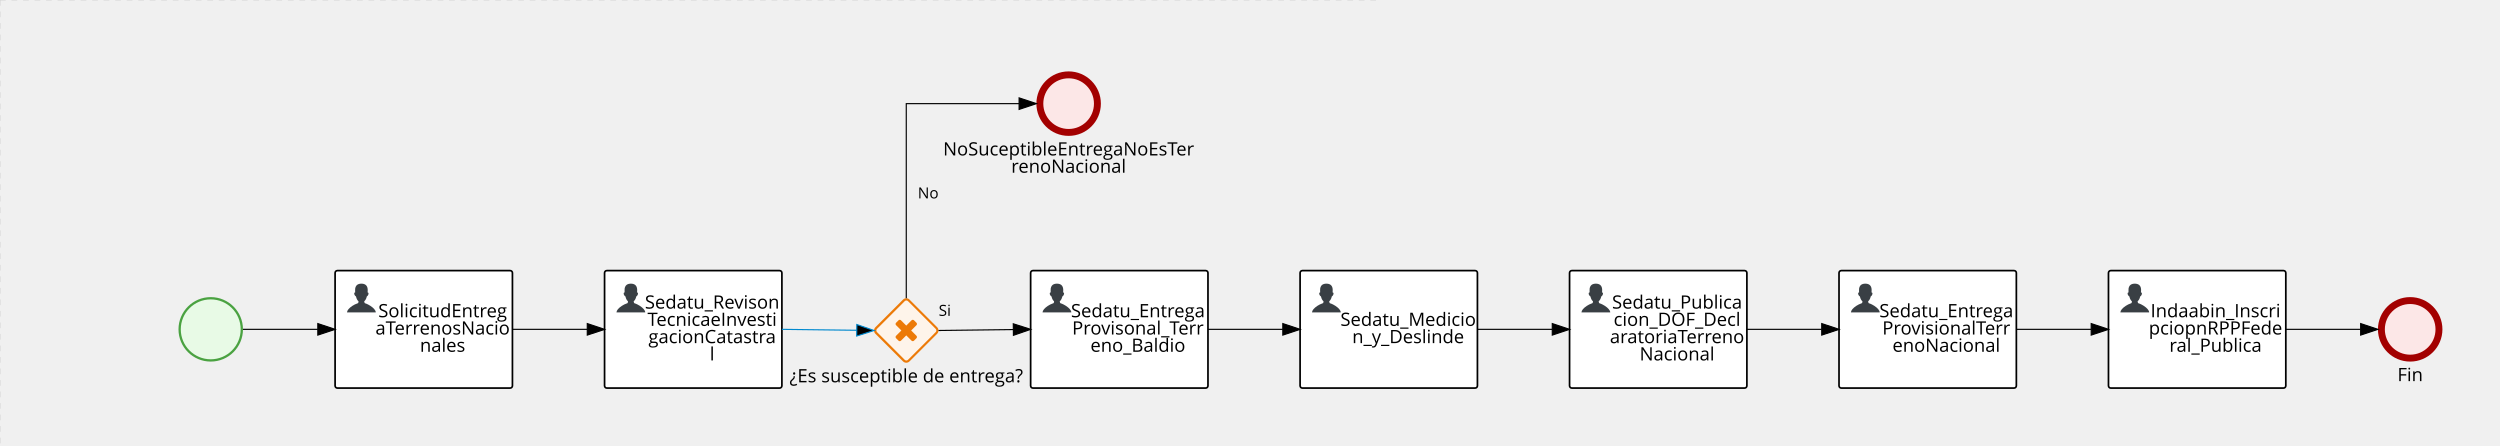
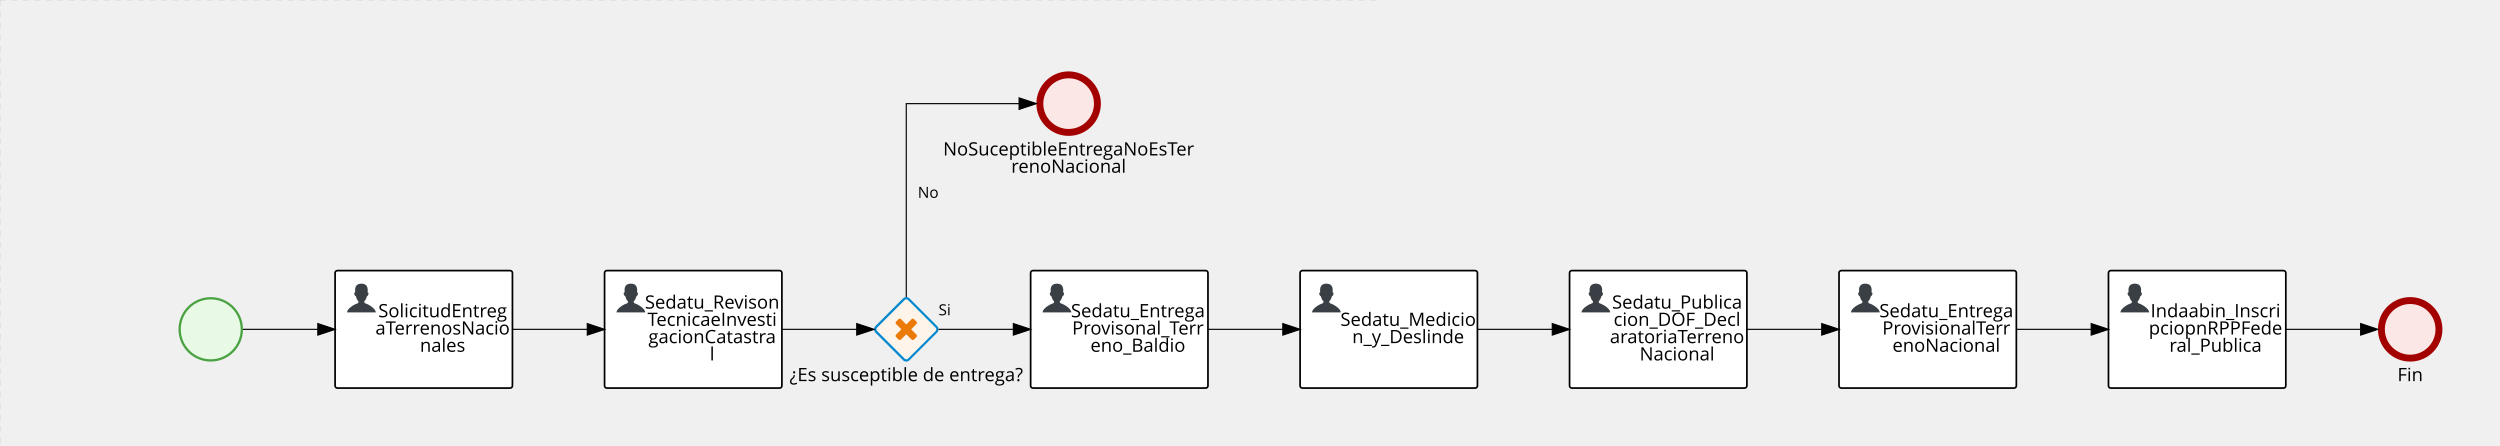
<svg xmlns="http://www.w3.org/2000/svg" version="1.1" width="2171" height="387" viewBox="0 0 2171 387">
  <defs />
  <g transform="matrix(1,0,0,1,0,0)">
    <g>
      <g>
        <g>
          <path fill="none" stroke="#d3d3d3" paint-order="fill stroke markers" d=" M 0 0 L 1200 0" stroke-miterlimit="10" stroke-opacity="0.8" stroke-dasharray="5" />
        </g>
        <g>
          <path fill="none" stroke="#d3d3d3" paint-order="fill stroke markers" d=" M 0 0 L 0 800" stroke-miterlimit="10" stroke-opacity="0.8" stroke-dasharray="5" />
        </g>
      </g>
      <g id="_8FF0A43F-6382-45C9-BA72-5A724DCAC5A2" bpmn2nodeid="_8FF0A43F-6382-45C9-BA72-5A724DCAC5A2" transform="matrix(1,0,0,1,1363,235)">
        <g>
          <path fill="none" stroke="none" />
        </g>
        <g transform="matrix(1,0,0,1,0,0)">
          <path fill="#ffffff" stroke="none" id="_8FF0A43F-6382-45C9-BA72-5A724DCAC5A2?shapeType=BACKGROUND" paint-order="stroke fill markers" d=" M 2 0 L 152 0 L 152 0 A 2 2 0 0 1 154 2 L 154 100 L 154 100 A 2 2 0 0 1 152 102 L 2 102 L 2 102 A 2 2 0 0 1 0 100 L 0 2 L 0 2 A 2 2 0 0 1 2 0 Z" />
        </g>
        <g transform="matrix(1,0,0,1,0,0)">
          <path fill="none" stroke="#000000" id="_8FF0A43F-6382-45C9-BA72-5A724DCAC5A2?shapeType=BORDER&amp;renderType=STROKE" paint-order="fill stroke markers" d=" M 2 0 L 152 0 L 152 0 A 2 2 0 0 1 154 2 L 154 100 L 154 100 A 2 2 0 0 1 152 102 L 2 102 L 2 102 A 2 2 0 0 1 0 100 L 0 2 L 0 2 A 2 2 0 0 1 2 0 Z" stroke-miterlimit="10" stroke-width="1.5" stroke-dasharray="" />
        </g>
        <g>
          <g transform="matrix(0.06,0,0,0.06,9.4,9.4)">
            <g transform="matrix(1,0,0,1,0,0)">
              <path fill="#393f44" stroke="none" id="_8FF0A43F-6382-45C9-BA72-5A724DCAC5A2_task__JrCX__gE2q" paint-order="stroke fill markers" d=" M 0 0 M 16 445.21 C 16 440.869 18.784 431.129 22.001 424.217 C 35.768 394.64 77.283 359.28 129 333.084 C 144.516 325.224 157.347 319.964 167.807 317.174 C 171.932 316.074 175.729 314.414 176.525 313.363 C 178.894 310.234 180.914 302.908 181.727 294.5 L 182.5 286.5 L 178.507 283.455 C 166.303 274.146 154.284 251.678 148.04 226.5 C 145.611 216.707 145.056 215.462 142.984 215.158 C 141.703 214.97 138.083 212.243 134.939 209.099 C 123.233 197.393 116.891 177.376 121.44 166.49 C 123.002 162.751 128.155 159.01 131.75 159.004 C 134.448 159 134.471 158.603 132.914 138.788 C 130.927 113.496 134.279 92.265 143.132 74.076 C 152.232 55.38 167.569 42.882 189.049 36.66 C 210.203 30.532 237.797 30.532 258.951 36.66 C 300.042 48.563 318.958 83.806 314.955 141 C 314.32 150.075 313.624 157.788 313.409 158.14 C 313.194 158.493 314.575 159.073 316.479 159.43 C 328.929 161.766 330.986 177.018 321.496 196.621 C 316.903 206.109 309.357 214.508 304.817 215.185 C 303.023 215.453 302.293 217.146 299.943 226.5 C 296.659 239.567 294.474 245.305 287.948 257.995 C 282.491 268.606 273.035 281.109 268.108 284.229 L 264.871 286.278 L 265.518 292.889 C 266.345 301.33 268.639 309.871 270.877 312.837 C 272.067 314.415 275.002 315.79 280.063 317.139 C 291.069 320.075 303.617 325.274 321 334.102 C 369.815 358.891 410.848 393.758 425.032 422.5 C 429.07 430.682 432 440.232 432 445.21 L 432 448 L 224 448 L 16 448 L 16 445.21 Z" />
            </g>
          </g>
        </g>
        <g transform="matrix(1,0,0,1,4.04,13.68)">
          <g transform="matrix(0.04,0,0,0.04,63.36,69.12)">
            <g transform="matrix(1,0,0,1,0,0)">
              <path fill="none" stroke="none" />
            </g>
            <g transform="matrix(1,0,0,1,0,0)">
              <path fill="none" stroke="none" />
            </g>
          </g>
        </g>
        <g transform="matrix(1,0,0,1,35,21)">
          <text fill="#000000" stroke="none" font-family="Open Sans" font-size="12pt" font-style="normal" font-weight="normal" text-decoration="normal" x="58.355" y="12" text-anchor="middle" dominant-baseline="alphabetic">Sedatu_Publica </text>
          <text fill="#000000" stroke="none" font-family="Open Sans" font-size="12pt" font-style="normal" font-weight="normal" text-decoration="normal" x="58.355" y="27" text-anchor="middle" dominant-baseline="alphabetic"> cion_DOF_Decl </text>
          <text fill="#000000" stroke="none" font-family="Open Sans" font-size="12pt" font-style="normal" font-weight="normal" text-decoration="normal" x="58.355" y="42" text-anchor="middle" dominant-baseline="alphabetic">aratoriaTerreno</text>
          <text fill="#000000" stroke="none" font-family="Open Sans" font-size="12pt" font-style="normal" font-weight="normal" text-decoration="normal" x="58.355" y="57" text-anchor="middle" dominant-baseline="alphabetic">      Nacional      </text>
        </g>
      </g>
      <g id="_F657E1F0-E25D-414C-A22B-355D2860B07C" bpmn2nodeid="_F657E1F0-E25D-414C-A22B-355D2860B07C" transform="matrix(1,0,0,1,900,62)">
        <g>
          <path fill="none" stroke="none" />
        </g>
        <g transform="matrix(0.125,0,0,0.125,0,0)">
          <g transform="matrix(1,0,0,1,0,0)">
            <path fill="#fce7e7" stroke="none" id="_F657E1F0-E25D-414C-A22B-355D2860B07C?shapeType=BACKGROUND" paint-order="stroke fill markers" d=" M 0 0 M 444 224 C 444 263.9 434.2 300.8 414.4 334.5 C 394.7 368.2 368 394.9 334.4 414.5 C 300.8 434.1 263.9 444 224 444 C 184.1 444 147.2 434.2 113.5 414.4 C 79.8 394.7 53.1 368 33.5 334.4 C 13.9 300.8 4 263.9 4 224 C 4 184.1 13.8 147.2 33.6 113.5 C 53.4 79.8 80.1 53.1 113.6 33.5 C 147.1 13.9 184.1 4 224 4 C 263.9 4 300.8 13.8 334.5 33.6 C 368.2 53.4 394.9 80.1 414.5 113.6 C 434.1 147.1 444 184.1 444 224 Z" />
          </g>
          <g>
            <g transform="matrix(1,0,0,1,0,0)">
              <g transform="matrix(1,0,0,1,0,0)">
                <path fill="#a30000" stroke="none" id="_F657E1F0-E25D-414C-A22B-355D2860B07C?shapeType=BORDER&amp;renderType=FILL" paint-order="stroke fill markers" d=" M 0 0 M 224 0 C 100.3 0 0 100.3 0 224 C 0 347.7 100.3 448 224 448 C 347.7 448 448 347.7 448 224 C 448 100.3 347.7 0 224 0 Z M 0 0 M 224 400 C 126.8 400 48 321.2 48 224 C 48 126.8 126.8 48 224 48 C 321.2 48 400 126.8 400 224 C 400 321.2 321.2 400 224 400 Z" />
              </g>
            </g>
          </g>
        </g>
        <g transform="matrix(1,0,0,1,-80.98438,61)">
          <text fill="#000000" stroke="none" font-family="Open Sans" font-size="12pt" font-style="normal" font-weight="normal" text-decoration="normal" x="108.984" y="12" text-anchor="middle" dominant-baseline="alphabetic">NoSuceptibleEntregaNoEsTer</text>
          <text fill="#000000" stroke="none" font-family="Open Sans" font-size="12pt" font-style="normal" font-weight="normal" text-decoration="normal" x="108.984" y="27" text-anchor="middle" dominant-baseline="alphabetic">              renoNacional              </text>
        </g>
      </g>
      <g id="_2652C81C-3B0A-4F57-AE74-74FB26818996" bpmn2nodeid="_2652C81C-3B0A-4F57-AE74-74FB26818996" transform="matrix(1,0,0,1,1831,235)">
        <g>
          <path fill="none" stroke="none" />
        </g>
        <g transform="matrix(1,0,0,1,0,0)">
          <path fill="#ffffff" stroke="none" id="_2652C81C-3B0A-4F57-AE74-74FB26818996?shapeType=BACKGROUND" paint-order="stroke fill markers" d=" M 2 0 L 152 0 L 152 0 A 2 2 0 0 1 154 2 L 154 100 L 154 100 A 2 2 0 0 1 152 102 L 2 102 L 2 102 A 2 2 0 0 1 0 100 L 0 2 L 0 2 A 2 2 0 0 1 2 0 Z" />
        </g>
        <g transform="matrix(1,0,0,1,0,0)">
          <path fill="none" stroke="#000000" id="_2652C81C-3B0A-4F57-AE74-74FB26818996?shapeType=BORDER&amp;renderType=STROKE" paint-order="fill stroke markers" d=" M 2 0 L 152 0 L 152 0 A 2 2 0 0 1 154 2 L 154 100 L 154 100 A 2 2 0 0 1 152 102 L 2 102 L 2 102 A 2 2 0 0 1 0 100 L 0 2 L 0 2 A 2 2 0 0 1 2 0 Z" stroke-miterlimit="10" stroke-width="1.5" stroke-dasharray="" />
        </g>
        <g>
          <g transform="matrix(0.06,0,0,0.06,9.4,9.4)">
            <g transform="matrix(1,0,0,1,0,0)">
              <path fill="#393f44" stroke="none" id="_2652C81C-3B0A-4F57-AE74-74FB26818996_task__JrCX__gE2q" paint-order="stroke fill markers" d=" M 0 0 M 16 445.21 C 16 440.869 18.784 431.129 22.001 424.217 C 35.768 394.64 77.283 359.28 129 333.084 C 144.516 325.224 157.347 319.964 167.807 317.174 C 171.932 316.074 175.729 314.414 176.525 313.363 C 178.894 310.234 180.914 302.908 181.727 294.5 L 182.5 286.5 L 178.507 283.455 C 166.303 274.146 154.284 251.678 148.04 226.5 C 145.611 216.707 145.056 215.462 142.984 215.158 C 141.703 214.97 138.083 212.243 134.939 209.099 C 123.233 197.393 116.891 177.376 121.44 166.49 C 123.002 162.751 128.155 159.01 131.75 159.004 C 134.448 159 134.471 158.603 132.914 138.788 C 130.927 113.496 134.279 92.265 143.132 74.076 C 152.232 55.38 167.569 42.882 189.049 36.66 C 210.203 30.532 237.797 30.532 258.951 36.66 C 300.042 48.563 318.958 83.806 314.955 141 C 314.32 150.075 313.624 157.788 313.409 158.14 C 313.194 158.493 314.575 159.073 316.479 159.43 C 328.929 161.766 330.986 177.018 321.496 196.621 C 316.903 206.109 309.357 214.508 304.817 215.185 C 303.023 215.453 302.293 217.146 299.943 226.5 C 296.659 239.567 294.474 245.305 287.948 257.995 C 282.491 268.606 273.035 281.109 268.108 284.229 L 264.871 286.278 L 265.518 292.889 C 266.345 301.33 268.639 309.871 270.877 312.837 C 272.067 314.415 275.002 315.79 280.063 317.139 C 291.069 320.075 303.617 325.274 321 334.102 C 369.815 358.891 410.848 393.758 425.032 422.5 C 429.07 430.682 432 440.232 432 445.21 L 432 448 L 224 448 L 16 448 L 16 445.21 Z" />
            </g>
          </g>
        </g>
        <g transform="matrix(1,0,0,1,4.04,13.68)">
          <g transform="matrix(0.04,0,0,0.04,63.36,69.12)">
            <g transform="matrix(1,0,0,1,0,0)">
              <path fill="none" stroke="none" />
            </g>
            <g transform="matrix(1,0,0,1,0,0)">
              <path fill="none" stroke="none" />
            </g>
          </g>
        </g>
        <g transform="matrix(1,0,0,1,35,28.5)">
          <text fill="#000000" stroke="none" font-family="Open Sans" font-size="12pt" font-style="normal" font-weight="normal" text-decoration="normal" x="57.965" y="12" text-anchor="middle" dominant-baseline="alphabetic">Indaabin_Inscri </text>
          <text fill="#000000" stroke="none" font-family="Open Sans" font-size="12pt" font-style="normal" font-weight="normal" text-decoration="normal" x="57.965" y="27" text-anchor="middle" dominant-baseline="alphabetic">pciopnRPPFede</text>
          <text fill="#000000" stroke="none" font-family="Open Sans" font-size="12pt" font-style="normal" font-weight="normal" text-decoration="normal" x="57.965" y="42" text-anchor="middle" dominant-baseline="alphabetic">    ral_Publica     </text>
        </g>
      </g>
      <g id="_5F080FB6-3F86-4CF3-AA23-848221DFFB02" bpmn2nodeid="_5F080FB6-3F86-4CF3-AA23-848221DFFB02" transform="matrix(1,0,0,1,2065,258)">
        <g>
          <path fill="none" stroke="none" />
        </g>
        <g transform="matrix(0.125,0,0,0.125,0,0)">
          <g transform="matrix(1,0,0,1,0,0)">
            <path fill="#fce7e7" stroke="none" id="_5F080FB6-3F86-4CF3-AA23-848221DFFB02?shapeType=BACKGROUND" paint-order="stroke fill markers" d=" M 0 0 M 444 224 C 444 263.9 434.2 300.8 414.4 334.5 C 394.7 368.2 368 394.9 334.4 414.5 C 300.8 434.1 263.9 444 224 444 C 184.1 444 147.2 434.2 113.5 414.4 C 79.8 394.7 53.1 368 33.5 334.4 C 13.9 300.8 4 263.9 4 224 C 4 184.1 13.8 147.2 33.6 113.5 C 53.4 79.8 80.1 53.1 113.6 33.5 C 147.1 13.9 184.1 4 224 4 C 263.9 4 300.8 13.8 334.5 33.6 C 368.2 53.4 394.9 80.1 414.5 113.6 C 434.1 147.1 444 184.1 444 224 Z" />
          </g>
          <g>
            <g transform="matrix(1,0,0,1,0,0)">
              <g transform="matrix(1,0,0,1,0,0)">
                <path fill="#a30000" stroke="none" id="_5F080FB6-3F86-4CF3-AA23-848221DFFB02?shapeType=BORDER&amp;renderType=FILL" paint-order="stroke fill markers" d=" M 0 0 M 224 0 C 100.3 0 0 100.3 0 224 C 0 347.7 100.3 448 224 448 C 347.7 448 448 347.7 448 224 C 448 100.3 347.7 0 224 0 Z M 0 0 M 224 400 C 126.8 400 48 321.2 48 224 C 48 126.8 126.8 48 224 48 C 321.2 48 400 126.8 400 224 C 400 321.2 321.2 400 224 400 Z" />
              </g>
            </g>
          </g>
        </g>
        <g transform="matrix(1,0,0,1,16.9375,61)">
          <text fill="#000000" stroke="none" font-family="Open Sans" font-size="12pt" font-style="normal" font-weight="normal" text-decoration="normal" x="11.062" y="12" text-anchor="middle" dominant-baseline="alphabetic">Fin</text>
        </g>
      </g>
      <g id="_A2AA6A26-D961-4B0E-9096-768F3CEE48E3" bpmn2nodeid="_A2AA6A26-D961-4B0E-9096-768F3CEE48E3" transform="matrix(1,0,0,1,525,235)">
        <g>
          <path fill="none" stroke="none" />
        </g>
        <g transform="matrix(1,0,0,1,0,0)">
          <path fill="#ffffff" stroke="none" id="_A2AA6A26-D961-4B0E-9096-768F3CEE48E3?shapeType=BACKGROUND" paint-order="stroke fill markers" d=" M 2 0 L 152 0 L 152 0 A 2 2 0 0 1 154 2 L 154 100 L 154 100 A 2 2 0 0 1 152 102 L 2 102 L 2 102 A 2 2 0 0 1 0 100 L 0 2 L 0 2 A 2 2 0 0 1 2 0 Z" />
        </g>
        <g transform="matrix(1,0,0,1,0,0)">
          <path fill="none" stroke="rgb(0,0,0)" id="_A2AA6A26-D961-4B0E-9096-768F3CEE48E3?shapeType=BORDER&amp;renderType=STROKE" paint-order="fill stroke markers" d=" M 2 0 L 152 0 L 152 0 A 2 2 0 0 1 154 2 L 154 100 L 154 100 A 2 2 0 0 1 152 102 L 2 102 L 2 102 A 2 2 0 0 1 0 100 L 0 2 L 0 2 A 2 2 0 0 1 2 0 Z" stroke-miterlimit="10" stroke-width="1.5" stroke-dasharray="" />
        </g>
        <g>
          <g transform="matrix(0.06,0,0,0.06,9.4,9.4)">
            <g transform="matrix(1,0,0,1,0,0)">
              <path fill="#393f44" stroke="none" id="_A2AA6A26-D961-4B0E-9096-768F3CEE48E3_task__JrCX__gE2q" paint-order="stroke fill markers" d=" M 0 0 M 16 445.21 C 16 440.869 18.784 431.129 22.001 424.217 C 35.768 394.64 77.283 359.28 129 333.084 C 144.516 325.224 157.347 319.964 167.807 317.174 C 171.932 316.074 175.729 314.414 176.525 313.363 C 178.894 310.234 180.914 302.908 181.727 294.5 L 182.5 286.5 L 178.507 283.455 C 166.303 274.146 154.284 251.678 148.04 226.5 C 145.611 216.707 145.056 215.462 142.984 215.158 C 141.703 214.97 138.083 212.243 134.939 209.099 C 123.233 197.393 116.891 177.376 121.44 166.49 C 123.002 162.751 128.155 159.01 131.75 159.004 C 134.448 159 134.471 158.603 132.914 138.788 C 130.927 113.496 134.279 92.265 143.132 74.076 C 152.232 55.38 167.569 42.882 189.049 36.66 C 210.203 30.532 237.797 30.532 258.951 36.66 C 300.042 48.563 318.958 83.806 314.955 141 C 314.32 150.075 313.624 157.788 313.409 158.14 C 313.194 158.493 314.575 159.073 316.479 159.43 C 328.929 161.766 330.986 177.018 321.496 196.621 C 316.903 206.109 309.357 214.508 304.817 215.185 C 303.023 215.453 302.293 217.146 299.943 226.5 C 296.659 239.567 294.474 245.305 287.948 257.995 C 282.491 268.606 273.035 281.109 268.108 284.229 L 264.871 286.278 L 265.518 292.889 C 266.345 301.33 268.639 309.871 270.877 312.837 C 272.067 314.415 275.002 315.79 280.063 317.139 C 291.069 320.075 303.617 325.274 321 334.102 C 369.815 358.891 410.848 393.758 425.032 422.5 C 429.07 430.682 432 440.232 432 445.21 L 432 448 L 224 448 L 16 448 L 16 445.21 Z" />
            </g>
          </g>
        </g>
        <g transform="matrix(1,0,0,1,4.04,13.68)">
          <g transform="matrix(0.04,0,0,0.04,63.36,69.12)">
            <g transform="matrix(1,0,0,1,0,0)">
              <path fill="none" stroke="none" />
            </g>
            <g transform="matrix(1,0,0,1,0,0)">
              <path fill="none" stroke="none" />
            </g>
          </g>
        </g>
        <g transform="matrix(1,0,0,1,35,21)">
          <text fill="#000000" stroke="none" font-family="Open Sans" font-size="12pt" font-style="normal" font-weight="normal" text-decoration="normal" x="58.414" y="12" text-anchor="middle" dominant-baseline="alphabetic">Sedatu_Revison</text>
          <text fill="#000000" stroke="none" font-family="Open Sans" font-size="12pt" font-style="normal" font-weight="normal" text-decoration="normal" x="58.414" y="27" text-anchor="middle" dominant-baseline="alphabetic">TecnicaeInvesti </text>
          <text fill="#000000" stroke="none" font-family="Open Sans" font-size="12pt" font-style="normal" font-weight="normal" text-decoration="normal" x="58.414" y="42" text-anchor="middle" dominant-baseline="alphabetic">gacionCatastra </text>
          <text fill="#000000" stroke="none" font-family="Open Sans" font-size="12pt" font-style="normal" font-weight="normal" text-decoration="normal" x="58.414" y="57" text-anchor="middle" dominant-baseline="alphabetic">             l              </text>
        </g>
      </g>
      <g id="_B5F4F070-4E8F-462E-9679-84021734B52C" bpmn2nodeid="_B5F4F070-4E8F-462E-9679-84021734B52C" transform="matrix(1,0,0,1,895,235)">
        <g>
          <path fill="none" stroke="none" />
        </g>
        <g transform="matrix(1,0,0,1,0,0)">
          <path fill="#ffffff" stroke="none" id="_B5F4F070-4E8F-462E-9679-84021734B52C?shapeType=BACKGROUND" paint-order="stroke fill markers" d=" M 2 0 L 152 0 L 152 0 A 2 2 0 0 1 154 2 L 154 100 L 154 100 A 2 2 0 0 1 152 102 L 2 102 L 2 102 A 2 2 0 0 1 0 100 L 0 2 L 0 2 A 2 2 0 0 1 2 0 Z" />
        </g>
        <g transform="matrix(1,0,0,1,0,0)">
          <path fill="none" stroke="#000000" id="_B5F4F070-4E8F-462E-9679-84021734B52C?shapeType=BORDER&amp;renderType=STROKE" paint-order="fill stroke markers" d=" M 2 0 L 152 0 L 152 0 A 2 2 0 0 1 154 2 L 154 100 L 154 100 A 2 2 0 0 1 152 102 L 2 102 L 2 102 A 2 2 0 0 1 0 100 L 0 2 L 0 2 A 2 2 0 0 1 2 0 Z" stroke-miterlimit="10" stroke-width="1.5" stroke-dasharray="" />
        </g>
        <g>
          <g transform="matrix(0.06,0,0,0.06,9.4,9.4)">
            <g transform="matrix(1,0,0,1,0,0)">
              <path fill="#393f44" stroke="none" id="_B5F4F070-4E8F-462E-9679-84021734B52C_task__JrCX__gE2q" paint-order="stroke fill markers" d=" M 0 0 M 16 445.21 C 16 440.869 18.784 431.129 22.001 424.217 C 35.768 394.64 77.283 359.28 129 333.084 C 144.516 325.224 157.347 319.964 167.807 317.174 C 171.932 316.074 175.729 314.414 176.525 313.363 C 178.894 310.234 180.914 302.908 181.727 294.5 L 182.5 286.5 L 178.507 283.455 C 166.303 274.146 154.284 251.678 148.04 226.5 C 145.611 216.707 145.056 215.462 142.984 215.158 C 141.703 214.97 138.083 212.243 134.939 209.099 C 123.233 197.393 116.891 177.376 121.44 166.49 C 123.002 162.751 128.155 159.01 131.75 159.004 C 134.448 159 134.471 158.603 132.914 138.788 C 130.927 113.496 134.279 92.265 143.132 74.076 C 152.232 55.38 167.569 42.882 189.049 36.66 C 210.203 30.532 237.797 30.532 258.951 36.66 C 300.042 48.563 318.958 83.806 314.955 141 C 314.32 150.075 313.624 157.788 313.409 158.14 C 313.194 158.493 314.575 159.073 316.479 159.43 C 328.929 161.766 330.986 177.018 321.496 196.621 C 316.903 206.109 309.357 214.508 304.817 215.185 C 303.023 215.453 302.293 217.146 299.943 226.5 C 296.659 239.567 294.474 245.305 287.948 257.995 C 282.491 268.606 273.035 281.109 268.108 284.229 L 264.871 286.278 L 265.518 292.889 C 266.345 301.33 268.639 309.871 270.877 312.837 C 272.067 314.415 275.002 315.79 280.063 317.139 C 291.069 320.075 303.617 325.274 321 334.102 C 369.815 358.891 410.848 393.758 425.032 422.5 C 429.07 430.682 432 440.232 432 445.21 L 432 448 L 224 448 L 16 448 L 16 445.21 Z" />
            </g>
          </g>
        </g>
        <g transform="matrix(1,0,0,1,4.04,13.68)">
          <g transform="matrix(0.04,0,0,0.04,63.36,69.12)">
            <g transform="matrix(1,0,0,1,0,0)">
              <path fill="none" stroke="none" />
            </g>
            <g transform="matrix(1,0,0,1,0,0)">
              <path fill="none" stroke="none" />
            </g>
          </g>
        </g>
        <g transform="matrix(1,0,0,1,35,28.5)">
          <text fill="#000000" stroke="none" font-family="Open Sans" font-size="12pt" font-style="normal" font-weight="normal" text-decoration="normal" x="58.16" y="12" text-anchor="middle" dominant-baseline="alphabetic">Sedatu_Entrega</text>
          <text fill="#000000" stroke="none" font-family="Open Sans" font-size="12pt" font-style="normal" font-weight="normal" text-decoration="normal" x="58.16" y="27" text-anchor="middle" dominant-baseline="alphabetic">Provisonal_Terr</text>
          <text fill="#000000" stroke="none" font-family="Open Sans" font-size="12pt" font-style="normal" font-weight="normal" text-decoration="normal" x="58.16" y="42" text-anchor="middle" dominant-baseline="alphabetic">    eno_Baldio    </text>
        </g>
      </g>
      <g id="_BD1D2AF8-A295-4450-887F-DDDDDC207F2A" bpmn2nodeid="_BD1D2AF8-A295-4450-887F-DDDDDC207F2A" transform="matrix(1,0,0,1,155,258)">
        <g>
          <path fill="none" stroke="none" />
        </g>
        <g transform="matrix(0.125,0,0,0.125,0,0)">
          <g transform="matrix(1,0,0,1,0,0)">
            <path fill="#e8fae6" stroke="none" id="_BD1D2AF8-A295-4450-887F-DDDDDC207F2A?shapeType=BACKGROUND" paint-order="stroke fill markers" d=" M 0 0 M 444 224 C 444 263.9 434.2 300.8 414.4 334.5 C 394.7 368.2 368 394.9 334.4 414.5 C 300.8 434.1 263.9 444 224 444 C 184.1 444 147.2 434.2 113.5 414.4 C 79.8 394.7 53.1 368 33.5 334.4 C 13.9 300.8 4 263.9 4 224 C 4 184.1 13.8 147.2 33.6 113.5 C 53.4 79.8 80.1 53.1 113.6 33.5 C 147.1 13.9 184.1 4 224 4 C 263.9 4 300.8 13.8 334.5 33.6 C 368.2 53.4 394.9 80.1 414.5 113.6 C 434.1 147.1 444 184.1 444 224 Z" />
          </g>
          <g>
            <g transform="matrix(1,0,0,1,0,0)">
              <g transform="matrix(1,0,0,1,0,0)">
                <path fill="#4aa241" stroke="none" id="_BD1D2AF8-A295-4450-887F-DDDDDC207F2A?shapeType=BORDER&amp;renderType=FILL" paint-order="stroke fill markers" d=" M 0 0 M 224 0 C 100.3 0 0 100.3 0 224 C 0 347.7 100.3 448 224 448 C 347.7 448 448 347.7 448 224 C 448 100.3 347.7 0 224 0 Z M 0 0 M 224 432 C 109.1 432 16 338.9 16 224 C 16 109.1 109.1 16 224 16 C 338.9 16 432 109.1 432 224 C 432 338.9 338.9 432 224 432 Z" />
              </g>
            </g>
          </g>
        </g>
        <g transform="matrix(1,0,0,1,28,61)" />
      </g>
      <g id="_E7CACB29-BD10-435C-A16A-18ADB375356E" bpmn2nodeid="_E7CACB29-BD10-435C-A16A-18ADB375356E" transform="matrix(1,0,0,1,1129,235)">
        <g>
          <path fill="none" stroke="none" />
        </g>
        <g transform="matrix(1,0,0,1,0,0)">
          <path fill="#ffffff" stroke="none" id="_E7CACB29-BD10-435C-A16A-18ADB375356E?shapeType=BACKGROUND" paint-order="stroke fill markers" d=" M 2 0 L 152 0 L 152 0 A 2 2 0 0 1 154 2 L 154 100 L 154 100 A 2 2 0 0 1 152 102 L 2 102 L 2 102 A 2 2 0 0 1 0 100 L 0 2 L 0 2 A 2 2 0 0 1 2 0 Z" />
        </g>
        <g transform="matrix(1,0,0,1,0,0)">
          <path fill="none" stroke="#000000" id="_E7CACB29-BD10-435C-A16A-18ADB375356E?shapeType=BORDER&amp;renderType=STROKE" paint-order="fill stroke markers" d=" M 2 0 L 152 0 L 152 0 A 2 2 0 0 1 154 2 L 154 100 L 154 100 A 2 2 0 0 1 152 102 L 2 102 L 2 102 A 2 2 0 0 1 0 100 L 0 2 L 0 2 A 2 2 0 0 1 2 0 Z" stroke-miterlimit="10" stroke-width="1.5" stroke-dasharray="" />
        </g>
        <g>
          <g transform="matrix(0.06,0,0,0.06,9.4,9.4)">
            <g transform="matrix(1,0,0,1,0,0)">
              <path fill="#393f44" stroke="none" id="_E7CACB29-BD10-435C-A16A-18ADB375356E_task__JrCX__gE2q" paint-order="stroke fill markers" d=" M 0 0 M 16 445.21 C 16 440.869 18.784 431.129 22.001 424.217 C 35.768 394.64 77.283 359.28 129 333.084 C 144.516 325.224 157.347 319.964 167.807 317.174 C 171.932 316.074 175.729 314.414 176.525 313.363 C 178.894 310.234 180.914 302.908 181.727 294.5 L 182.5 286.5 L 178.507 283.455 C 166.303 274.146 154.284 251.678 148.04 226.5 C 145.611 216.707 145.056 215.462 142.984 215.158 C 141.703 214.97 138.083 212.243 134.939 209.099 C 123.233 197.393 116.891 177.376 121.44 166.49 C 123.002 162.751 128.155 159.01 131.75 159.004 C 134.448 159 134.471 158.603 132.914 138.788 C 130.927 113.496 134.279 92.265 143.132 74.076 C 152.232 55.38 167.569 42.882 189.049 36.66 C 210.203 30.532 237.797 30.532 258.951 36.66 C 300.042 48.563 318.958 83.806 314.955 141 C 314.32 150.075 313.624 157.788 313.409 158.14 C 313.194 158.493 314.575 159.073 316.479 159.43 C 328.929 161.766 330.986 177.018 321.496 196.621 C 316.903 206.109 309.357 214.508 304.817 215.185 C 303.023 215.453 302.293 217.146 299.943 226.5 C 296.659 239.567 294.474 245.305 287.948 257.995 C 282.491 268.606 273.035 281.109 268.108 284.229 L 264.871 286.278 L 265.518 292.889 C 266.345 301.33 268.639 309.871 270.877 312.837 C 272.067 314.415 275.002 315.79 280.063 317.139 C 291.069 320.075 303.617 325.274 321 334.102 C 369.815 358.891 410.848 393.758 425.032 422.5 C 429.07 430.682 432 440.232 432 445.21 L 432 448 L 224 448 L 16 448 L 16 445.21 Z" />
            </g>
          </g>
        </g>
        <g transform="matrix(1,0,0,1,4.04,13.68)">
          <g transform="matrix(0.04,0,0,0.04,63.36,69.12)">
            <g transform="matrix(1,0,0,1,0,0)">
              <path fill="none" stroke="none" />
            </g>
            <g transform="matrix(1,0,0,1,0,0)">
              <path fill="none" stroke="none" />
            </g>
          </g>
        </g>
        <g transform="matrix(1,0,0,1,35,36)">
          <text fill="#000000" stroke="none" font-family="Open Sans" font-size="12pt" font-style="normal" font-weight="normal" text-decoration="normal" x="58.852" y="12" text-anchor="middle" dominant-baseline="alphabetic">Sedatu_Medicio</text>
          <text fill="#000000" stroke="none" font-family="Open Sans" font-size="12pt" font-style="normal" font-weight="normal" text-decoration="normal" x="58.852" y="27" text-anchor="middle" dominant-baseline="alphabetic">  n_y_Deslinde   </text>
        </g>
      </g>
      <g id="_46555990-BA23-4DF4-93FD-519519213578" bpmn2nodeid="_46555990-BA23-4DF4-93FD-519519213578" transform="matrix(1,0,0,1,1597,235)">
        <g>
          <path fill="none" stroke="none" />
        </g>
        <g transform="matrix(1,0,0,1,0,0)">
          <path fill="#ffffff" stroke="none" id="_46555990-BA23-4DF4-93FD-519519213578?shapeType=BACKGROUND" paint-order="stroke fill markers" d=" M 2 0 L 152 0 L 152 0 A 2 2 0 0 1 154 2 L 154 100 L 154 100 A 2 2 0 0 1 152 102 L 2 102 L 2 102 A 2 2 0 0 1 0 100 L 0 2 L 0 2 A 2 2 0 0 1 2 0 Z" />
        </g>
        <g transform="matrix(1,0,0,1,0,0)">
          <path fill="none" stroke="#000000" id="_46555990-BA23-4DF4-93FD-519519213578?shapeType=BORDER&amp;renderType=STROKE" paint-order="fill stroke markers" d=" M 2 0 L 152 0 L 152 0 A 2 2 0 0 1 154 2 L 154 100 L 154 100 A 2 2 0 0 1 152 102 L 2 102 L 2 102 A 2 2 0 0 1 0 100 L 0 2 L 0 2 A 2 2 0 0 1 2 0 Z" stroke-miterlimit="10" stroke-width="1.5" stroke-dasharray="" />
        </g>
        <g>
          <g transform="matrix(0.06,0,0,0.06,9.4,9.4)">
            <g transform="matrix(1,0,0,1,0,0)">
              <path fill="#393f44" stroke="none" id="_46555990-BA23-4DF4-93FD-519519213578_task__JrCX__gE2q" paint-order="stroke fill markers" d=" M 0 0 M 16 445.21 C 16 440.869 18.784 431.129 22.001 424.217 C 35.768 394.64 77.283 359.28 129 333.084 C 144.516 325.224 157.347 319.964 167.807 317.174 C 171.932 316.074 175.729 314.414 176.525 313.363 C 178.894 310.234 180.914 302.908 181.727 294.5 L 182.5 286.5 L 178.507 283.455 C 166.303 274.146 154.284 251.678 148.04 226.5 C 145.611 216.707 145.056 215.462 142.984 215.158 C 141.703 214.97 138.083 212.243 134.939 209.099 C 123.233 197.393 116.891 177.376 121.44 166.49 C 123.002 162.751 128.155 159.01 131.75 159.004 C 134.448 159 134.471 158.603 132.914 138.788 C 130.927 113.496 134.279 92.265 143.132 74.076 C 152.232 55.38 167.569 42.882 189.049 36.66 C 210.203 30.532 237.797 30.532 258.951 36.66 C 300.042 48.563 318.958 83.806 314.955 141 C 314.32 150.075 313.624 157.788 313.409 158.14 C 313.194 158.493 314.575 159.073 316.479 159.43 C 328.929 161.766 330.986 177.018 321.496 196.621 C 316.903 206.109 309.357 214.508 304.817 215.185 C 303.023 215.453 302.293 217.146 299.943 226.5 C 296.659 239.567 294.474 245.305 287.948 257.995 C 282.491 268.606 273.035 281.109 268.108 284.229 L 264.871 286.278 L 265.518 292.889 C 266.345 301.33 268.639 309.871 270.877 312.837 C 272.067 314.415 275.002 315.79 280.063 317.139 C 291.069 320.075 303.617 325.274 321 334.102 C 369.815 358.891 410.848 393.758 425.032 422.5 C 429.07 430.682 432 440.232 432 445.21 L 432 448 L 224 448 L 16 448 L 16 445.21 Z" />
            </g>
          </g>
        </g>
        <g transform="matrix(1,0,0,1,4.04,13.68)">
          <g transform="matrix(0.04,0,0,0.04,63.36,69.12)">
            <g transform="matrix(1,0,0,1,0,0)">
              <path fill="none" stroke="none" />
            </g>
            <g transform="matrix(1,0,0,1,0,0)">
              <path fill="none" stroke="none" />
            </g>
          </g>
        </g>
        <g transform="matrix(1,0,0,1,35,28.5)">
          <text fill="#000000" stroke="none" font-family="Open Sans" font-size="12pt" font-style="normal" font-weight="normal" text-decoration="normal" x="58.16" y="12" text-anchor="middle" dominant-baseline="alphabetic">Sedatu_Entrega</text>
          <text fill="#000000" stroke="none" font-family="Open Sans" font-size="12pt" font-style="normal" font-weight="normal" text-decoration="normal" x="58.16" y="27" text-anchor="middle" dominant-baseline="alphabetic">ProvisionalTerr </text>
          <text fill="#000000" stroke="none" font-family="Open Sans" font-size="12pt" font-style="normal" font-weight="normal" text-decoration="normal" x="58.16" y="42" text-anchor="middle" dominant-baseline="alphabetic">  enoNacional   </text>
        </g>
      </g>
      <g id="_C1A7E222-AB9D-4696-9E21-A1FD12459640" bpmn2nodeid="_C1A7E222-AB9D-4696-9E21-A1FD12459640" transform="matrix(1,0,0,1,291,235)">
        <g>
          <path fill="none" stroke="none" />
        </g>
        <g transform="matrix(1,0,0,1,0,0)">
          <path fill="#ffffff" stroke="none" id="_C1A7E222-AB9D-4696-9E21-A1FD12459640?shapeType=BACKGROUND" paint-order="stroke fill markers" d=" M 2 0 L 152 0 L 152 0 A 2 2 0 0 1 154 2 L 154 100 L 154 100 A 2 2 0 0 1 152 102 L 2 102 L 2 102 A 2 2 0 0 1 0 100 L 0 2 L 0 2 A 2 2 0 0 1 2 0 Z" />
        </g>
        <g transform="matrix(1,0,0,1,0,0)">
          <path fill="none" stroke="#000000" id="_C1A7E222-AB9D-4696-9E21-A1FD12459640?shapeType=BORDER&amp;renderType=STROKE" paint-order="fill stroke markers" d=" M 2 0 L 152 0 L 152 0 A 2 2 0 0 1 154 2 L 154 100 L 154 100 A 2 2 0 0 1 152 102 L 2 102 L 2 102 A 2 2 0 0 1 0 100 L 0 2 L 0 2 A 2 2 0 0 1 2 0 Z" stroke-miterlimit="10" stroke-width="1.5" stroke-dasharray="" />
        </g>
        <g>
          <g transform="matrix(0.06,0,0,0.06,9.4,9.4)">
            <g transform="matrix(1,0,0,1,0,0)">
              <path fill="#393f44" stroke="none" id="_C1A7E222-AB9D-4696-9E21-A1FD12459640_task__JrCX__gE2q" paint-order="stroke fill markers" d=" M 0 0 M 16 445.21 C 16 440.869 18.784 431.129 22.001 424.217 C 35.768 394.64 77.283 359.28 129 333.084 C 144.516 325.224 157.347 319.964 167.807 317.174 C 171.932 316.074 175.729 314.414 176.525 313.363 C 178.894 310.234 180.914 302.908 181.727 294.5 L 182.5 286.5 L 178.507 283.455 C 166.303 274.146 154.284 251.678 148.04 226.5 C 145.611 216.707 145.056 215.462 142.984 215.158 C 141.703 214.97 138.083 212.243 134.939 209.099 C 123.233 197.393 116.891 177.376 121.44 166.49 C 123.002 162.751 128.155 159.01 131.75 159.004 C 134.448 159 134.471 158.603 132.914 138.788 C 130.927 113.496 134.279 92.265 143.132 74.076 C 152.232 55.38 167.569 42.882 189.049 36.66 C 210.203 30.532 237.797 30.532 258.951 36.66 C 300.042 48.563 318.958 83.806 314.955 141 C 314.32 150.075 313.624 157.788 313.409 158.14 C 313.194 158.493 314.575 159.073 316.479 159.43 C 328.929 161.766 330.986 177.018 321.496 196.621 C 316.903 206.109 309.357 214.508 304.817 215.185 C 303.023 215.453 302.293 217.146 299.943 226.5 C 296.659 239.567 294.474 245.305 287.948 257.995 C 282.491 268.606 273.035 281.109 268.108 284.229 L 264.871 286.278 L 265.518 292.889 C 266.345 301.33 268.639 309.871 270.877 312.837 C 272.067 314.415 275.002 315.79 280.063 317.139 C 291.069 320.075 303.617 325.274 321 334.102 C 369.815 358.891 410.848 393.758 425.032 422.5 C 429.07 430.682 432 440.232 432 445.21 L 432 448 L 224 448 L 16 448 L 16 445.21 Z" />
            </g>
          </g>
        </g>
        <g transform="matrix(1,0,0,1,4.04,13.68)">
          <g transform="matrix(0.04,0,0,0.04,63.36,69.12)">
            <g transform="matrix(1,0,0,1,0,0)">
              <path fill="none" stroke="none" />
            </g>
            <g transform="matrix(1,0,0,1,0,0)">
              <path fill="none" stroke="none" />
            </g>
          </g>
        </g>
        <g transform="matrix(1,0,0,1,35,28.5)">
          <text fill="#000000" stroke="none" font-family="Open Sans" font-size="12pt" font-style="normal" font-weight="normal" text-decoration="normal" x="58.367" y="12" text-anchor="middle" dominant-baseline="alphabetic">SolicitudEntreg </text>
          <text fill="#000000" stroke="none" font-family="Open Sans" font-size="12pt" font-style="normal" font-weight="normal" text-decoration="normal" x="58.367" y="27" text-anchor="middle" dominant-baseline="alphabetic">aTerrenosNacio</text>
          <text fill="#000000" stroke="none" font-family="Open Sans" font-size="12pt" font-style="normal" font-weight="normal" text-decoration="normal" x="58.367" y="42" text-anchor="middle" dominant-baseline="alphabetic">         nales          </text>
        </g>
      </g>
      <g id="_4F758E74-10E8-4F3E-A1BE-51618BF79261" bpmn2nodeid="_4F758E74-10E8-4F3E-A1BE-51618BF79261">
        <g>
          <path fill="none" stroke="#000000" paint-order="fill stroke markers" d=" M 211 286 L 276 286" stroke-miterlimit="10" stroke-dasharray="" />
        </g>
        <g transform="matrix(1,0,0,1,211,286)" />
        <g transform="matrix(6.123233995736766e-17,1,-1,6.123233995736766e-17,291,281)">
          <path fill="#000000" stroke="#000000" paint-order="fill stroke markers" d=" M 10 15 L 0 15 L 5 0 Z" stroke-miterlimit="10" stroke-dasharray="" />
        </g>
        <g transform="matrix(1,0,0,1,211,276)" />
      </g>
      <g id="_257670AB-9712-44E4-BC0F-1A981BE80758" bpmn2nodeid="_257670AB-9712-44E4-BC0F-1A981BE80758">
        <g>
          <path fill="none" stroke="#000000" paint-order="fill stroke markers" d=" M 445 286 L 510 286" stroke-miterlimit="10" stroke-dasharray="" />
        </g>
        <g transform="matrix(1,0,0,1,445,286)" />
        <g transform="matrix(6.123233995736766e-17,1,-1,6.123233995736766e-17,525,281)">
          <path fill="#000000" stroke="#000000" paint-order="fill stroke markers" d=" M 10 15 L 0 15 L 5 0 Z" stroke-miterlimit="10" stroke-dasharray="" />
        </g>
        <g transform="matrix(1,0,0,1,445,276)" />
      </g>
      <g id="_AE5C3344-8FDD-4492-AB14-617A3BBB9AD2" bpmn2nodeid="_AE5C3344-8FDD-4492-AB14-617A3BBB9AD2">
        <g>
          <path fill="none" stroke="#000000" paint-order="fill stroke markers" d=" M 1049 286 L 1114 286" stroke-miterlimit="10" stroke-dasharray="" />
        </g>
        <g transform="matrix(1,0,0,1,1049,286)" />
        <g transform="matrix(6.123233995736766e-17,1,-1,6.123233995736766e-17,1129,281)">
          <path fill="#000000" stroke="#000000" paint-order="fill stroke markers" d=" M 10 15 L 0 15 L 5 0 Z" stroke-miterlimit="10" stroke-dasharray="" />
        </g>
        <g transform="matrix(1,0,0,1,1049,276)" />
      </g>
      <g id="_56CBB2CD-26D1-4CE8-B54A-29FD3BC16176" bpmn2nodeid="_56CBB2CD-26D1-4CE8-B54A-29FD3BC16176">
        <g>
          <path fill="none" stroke="#000000" paint-order="fill stroke markers" d=" M 1283 286 L 1348 286" stroke-miterlimit="10" stroke-dasharray="" />
        </g>
        <g transform="matrix(1,0,0,1,1283,286)" />
        <g transform="matrix(6.123233995736766e-17,1,-1,6.123233995736766e-17,1363,281)">
          <path fill="#000000" stroke="#000000" paint-order="fill stroke markers" d=" M 10 15 L 0 15 L 5 0 Z" stroke-miterlimit="10" stroke-dasharray="" />
        </g>
        <g transform="matrix(1,0,0,1,1283,276)" />
      </g>
      <g id="_9954FA6A-EFA4-4B48-A5A9-50F8D56FA501" bpmn2nodeid="_9954FA6A-EFA4-4B48-A5A9-50F8D56FA501">
        <g>
          <path fill="none" stroke="#000000" paint-order="fill stroke markers" d=" M 1517 286 L 1582 286" stroke-miterlimit="10" stroke-dasharray="" />
        </g>
        <g transform="matrix(1,0,0,1,1517,286)" />
        <g transform="matrix(6.123233995736766e-17,1,-1,6.123233995736766e-17,1597,281)">
          <path fill="#000000" stroke="#000000" paint-order="fill stroke markers" d=" M 10 15 L 0 15 L 5 0 Z" stroke-miterlimit="10" stroke-dasharray="" />
        </g>
        <g transform="matrix(1,0,0,1,1517,276)" />
      </g>
      <g id="_0AA0940E-70AF-49F8-8820-7DB1D77F245C" bpmn2nodeid="_0AA0940E-70AF-49F8-8820-7DB1D77F245C">
        <g>
          <path fill="none" stroke="#000000" paint-order="fill stroke markers" d=" M 1751 286 L 1816 286" stroke-miterlimit="10" stroke-dasharray="" />
        </g>
        <g transform="matrix(1,0,0,1,1751,286)" />
        <g transform="matrix(6.123233995736766e-17,1,-1,6.123233995736766e-17,1831,281)">
          <path fill="#000000" stroke="#000000" paint-order="fill stroke markers" d=" M 10 15 L 0 15 L 5 0 Z" stroke-miterlimit="10" stroke-dasharray="" />
        </g>
        <g transform="matrix(1,0,0,1,1751,276)" />
      </g>
      <g id="_A533F5F7-9F61-4E61-B9F8-3EC7A131E10C" bpmn2nodeid="_A533F5F7-9F61-4E61-B9F8-3EC7A131E10C">
        <g>
          <path fill="none" stroke="#000000" paint-order="fill stroke markers" d=" M 1985 286 L 2050 286" stroke-miterlimit="10" stroke-dasharray="" />
        </g>
        <g transform="matrix(1,0,0,1,1985,286)" />
        <g transform="matrix(6.123233995736766e-17,1,-1,6.123233995736766e-17,2065,281)">
          <path fill="#000000" stroke="#000000" paint-order="fill stroke markers" d=" M 10 15 L 0 15 L 5 0 Z" stroke-miterlimit="10" stroke-dasharray="" />
        </g>
        <g transform="matrix(1,0,0,1,1985,276)" />
      </g>
      <g transform="matrix(1,0,0,1,1363,235)" />
      <g transform="matrix(1,0,0,1,900,62)" />
      <g transform="matrix(1,0,0,1,1831,235)" />
      <g transform="matrix(1,0,0,1,2065,258)" />
      <g transform="matrix(1,0,0,1,525,235)" />
      <g transform="matrix(1,0,0,1,895,235)" />
      <g transform="matrix(1,0,0,1,155,258)" />
      <g transform="matrix(1,0,0,1,1129,235)" />
      <g transform="matrix(1,0,0,1,1597,235)" />
      <g transform="matrix(1,0,0,1,291,235)" />
-       <g id="_67E6EC67-04C4-44F7-8063-492E1B0615BB" bpmn2nodeid="_67E6EC67-04C4-44F7-8063-492E1B0615BB" transform="matrix(1,0,0,1,759,259)">
+       <g id="_67E6EC67-04C4-44F7-8063-492E1B0615BB" bpmn2nodeid="_67E6EC67-04C4-44F7-8063-492E1B0615BB" transform="matrix(1,0,0,1,759,258)">
        <g>
          <path fill="none" stroke="none" />
        </g>
        <g transform="matrix(0.125,0,0,0.125,0,0)">
          <g transform="matrix(1,0,0,1,0,0)">
            <path fill="#fef4ea" stroke="none" id="_67E6EC67-04C4-44F7-8063-492E1B0615BB?shapeType=BACKGROUND" paint-order="stroke fill markers" d=" M 0 0 M 224.4 4.3 C 216.4 4.3 208.4 7.3 202.3 13.4 L 13.5 202.2 C 1.3 214.4 1.3 234.2 13.5 246.4 L 202.2 435.1 C 208.3 441.2 216.4 444.2 224.3 444.2 C 232.2 444.2 240.3 441.2 246.4 435.1 L 435.1 246.4 C 447.3 234.2 447.3 214.4 435.1 202.2 L 246.5 13.4 C 240.4 7.3 232.4 4.3 224.4 4.3 L 224.4 4.3 Z" />
          </g>
          <g>
            <g transform="matrix(1,0,0,1,0,0)">
              <g transform="matrix(1,0,0,1,0,0)">
-                 <path fill="rgb(236,122,8)" stroke="none" id="_67E6EC67-04C4-44F7-8063-492E1B0615BB?shapeType=BORDER&amp;renderType=FILL" paint-order="stroke fill markers" d=" M 0 0 M 20.8 212.7 L 213.3 20.2 C 219.6 13.9 229.7 13.9 235.9 20.2 L 428.4 212.7 C 434.7 219 434.7 229.1 428.4 235.3 L 235.9 427.8 C 229.6 434.1 219.5 434.1 213.3 427.8 L 20.8 235.3 C 14.5 229.1 14.5 218.9 20.8 212.7 L 20.8 212.7 Z M 0 0 M 0 224 C 0 232.1 3.1 240.3 9.3 246.5 L 201.5 438.7 C 213.9 451.1 234.1 451.1 246.5 438.7 L 438.7 246.5 C 444.9 240.3 448 232.1 448 224 C 448 215.9 444.9 207.7 438.7 201.5 L 246.5 9.3 C 234.1 -3.1 213.9 -3.1 201.5 9.3 L 9.3 201.5 C 3.1 207.7 0 215.9 0 224 L 0 224 Z" />
+                 <path fill="rgb(0,136,206)" stroke="none" id="_67E6EC67-04C4-44F7-8063-492E1B0615BB?shapeType=BORDER&amp;renderType=FILL" paint-order="stroke fill markers" d=" M 0 0 M 20.8 212.7 L 213.3 20.2 C 219.6 13.9 229.7 13.9 235.9 20.2 L 428.4 212.7 C 434.7 219 434.7 229.1 428.4 235.3 L 235.9 427.8 C 229.6 434.1 219.5 434.1 213.3 427.8 L 20.8 235.3 C 14.5 229.1 14.5 218.9 20.8 212.7 L 20.8 212.7 Z M 0 0 M 0 224 C 0 232.1 3.1 240.3 9.3 246.5 L 201.5 438.7 C 213.9 451.1 234.1 451.1 246.5 438.7 L 438.7 246.5 C 444.9 240.3 448 232.1 448 224 C 448 215.9 444.9 207.7 438.7 201.5 L 246.5 9.3 C 234.1 -3.1 213.9 -3.1 201.5 9.3 L 9.3 201.5 C 3.1 207.7 0 215.9 0 224 L 0 224 Z" />
              </g>
            </g>
          </g>
          <g>
            <g transform="matrix(1,0,0,1,0,0)">
              <g transform="matrix(1,0,0,1,0,0)">
                <path fill="#ec7a08" stroke="none" id="_67E6EC67-04C4-44F7-8063-492E1B0615BB_exclusive" paint-order="stroke fill markers" d=" M 0 0 M 298.2 269.2 C 298.2 272.6 297.1 275.3 294.7 277.7 L 277.7 294.7 C 275.3 297.1 272.6 298.2 269.2 298.2 C 265.8 298.2 263.1 297.1 260.7 294.7 L 224 258 L 187.2 294.8 C 184.8 297.2 182.1 298.3 178.7 298.3 C 175.3 298.3 172.6 297.2 170.2 294.8 L 153.2 277.8 C 150.8 275.4 149.7 272.7 149.7 269.3 C 149.7 265.9 150.8 263.2 153.2 260.8 L 190 224 L 153.2 187.2 C 150.8 184.8 149.7 182 149.7 178.7 C 149.7 175.3 150.8 172.5 153.2 170.2 L 170.2 153.2 C 172.6 150.8 175.3 149.7 178.7 149.7 C 182.1 149.7 184.8 150.8 187.2 153.2 L 224 190 L 260.8 153.2 C 263.2 150.8 265.9 149.7 269.3 149.7 C 272.7 149.7 275.4 150.8 277.8 153.2 L 294.8 170.2 C 297.2 172.5 298.3 175.3 298.3 178.7 C 298.3 182 297.2 184.8 294.8 187.2 L 258 224 L 294.8 260.8 C 297.1 263.1 298.2 265.9 298.2 269.2 Z" />
              </g>
            </g>
          </g>
        </g>
        <g transform="matrix(1,0,0,1,-73.41016,61)">
          <text fill="#000000" stroke="none" font-family="Open Sans" font-size="12pt" font-style="normal" font-weight="normal" text-decoration="normal" x="101.41" y="12" text-anchor="middle" dominant-baseline="alphabetic">¿Es susceptible de entrega?</text>
        </g>
      </g>
      <g id="_77CBC5D1-3ADE-4B9D-A442-46ECFEF63941" bpmn2nodeid="_77CBC5D1-3ADE-4B9D-A442-46ECFEF63941">
        <g>
-           <path fill="none" stroke="rgb(0,136,206)" paint-order="fill stroke markers" d=" M 679 286 L 744.001 286.813" stroke-miterlimit="10" stroke-dasharray="" />
+           <path fill="none" stroke="rgb(0,0,0)" paint-order="fill stroke markers" d=" M 679 286 L 744 286" stroke-miterlimit="10" stroke-dasharray="" />
        </g>
        <g transform="matrix(1,0,0,1,679,286)" />
-         <g transform="matrix(-0.01249902,0.9999219,-0.9999219,-0.01249902,759.0625,282.0004)">
-           <path fill="rgb(0,0,0)" stroke="rgb(0,136,206)" paint-order="fill stroke markers" d=" M 10 15 L 0 15 L 5 0 Z" stroke-miterlimit="10" stroke-dasharray="" />
-         </g>
-         <g transform="matrix(1,0,0,1,679.125,276.5008)" />
+         <g transform="matrix(6.123233995736766e-17,1,-1,6.123233995736766e-17,759,281)">
+           <path fill="rgb(0,0,0)" stroke="rgb(0,0,0)" paint-order="fill stroke markers" d=" M 10 15 L 0 15 L 5 0 Z" stroke-miterlimit="10" stroke-dasharray="" />
+         </g>
+         <g transform="matrix(1,0,0,1,679,276)" />
      </g>
      <g id="_EBDE0DC5-5622-4D78-8DD5-76DB6A95652A" bpmn2nodeid="_EBDE0DC5-5622-4D78-8DD5-76DB6A95652A">
        <g>
-           <path fill="none" stroke="rgb(0,0,0)" paint-order="fill stroke markers" d=" M 815 287 L 880.001 286.187" stroke-miterlimit="10" stroke-dasharray="" />
-         </g>
-         <g transform="matrix(1,0,0,1,815,287)" />
-         <g transform="matrix(0.01249902,0.9999219,-0.9999219,0.01249902,894.9375,281.0004)">
+           <path fill="none" stroke="rgb(0,0,0)" paint-order="fill stroke markers" d=" M 815 286 L 880 286" stroke-miterlimit="10" stroke-dasharray="" />
+         </g>
+         <g transform="matrix(1,0,0,1,815,286)" />
+         <g transform="matrix(6.123233995736766e-17,1,-1,6.123233995736766e-17,895,281)">
          <path fill="rgb(0,0,0)" stroke="rgb(0,0,0)" paint-order="fill stroke markers" d=" M 10 15 L 0 15 L 5 0 Z" stroke-miterlimit="10" stroke-dasharray="" />
        </g>
-         <g transform="matrix(1,0,0,1,815.125,265.5008)">
+         <g transform="matrix(1,0,0,1,815,265)">
          <text fill="#000000" stroke="none" font-family="Open Sans" font-size="10pt" font-style="normal" font-weight="normal" text-decoration="normal" x="0" y="8.8" text-anchor="start" dominant-baseline="alphabetic">Si                    </text>
        </g>
      </g>
      <g id="_130EA982-4060-4CBB-BDD0-5EA55039CDBF" bpmn2nodeid="_130EA982-4060-4CBB-BDD0-5EA55039CDBF">
        <g>
-           <path fill="none" stroke="rgb(0,0,0)" paint-order="fill stroke markers" d=" M 787 259 L 787 90 L 885 90" stroke-miterlimit="10" stroke-dasharray="" />
-         </g>
-         <g transform="matrix(1,0,0,1,787,259)" />
+           <path fill="none" stroke="rgb(0,0,0)" paint-order="fill stroke markers" d=" M 787 258 L 787 90 L 885 90" stroke-miterlimit="10" stroke-dasharray="" />
+         </g>
+         <g transform="matrix(1,0,0,1,787,258)" />
        <g transform="matrix(6.123233995736766e-17,1,-1,6.123233995736766e-17,900,85)">
          <path fill="rgb(0,0,0)" stroke="rgb(0,0,0)" paint-order="fill stroke markers" d=" M 10 15 L 0 15 L 5 0 Z" stroke-miterlimit="10" stroke-dasharray="" />
        </g>
-         <g transform="matrix(1,0,0,1,797,163.5)">
-           <text fill="#000000" stroke="none" font-family="Open Sans" font-size="10pt" font-style="normal" font-weight="normal" text-decoration="normal" x="0" y="8.8" text-anchor="start" dominant-baseline="alphabetic">No                                            </text>
-         </g>
-       </g>
-       <g transform="matrix(1,0,0,1,759,259)" />
+         <g transform="matrix(1,0,0,1,797,163)">
+           <text fill="#000000" stroke="none" font-family="Open Sans" font-size="10pt" font-style="normal" font-weight="normal" text-decoration="normal" x="0" y="8.8" text-anchor="start" dominant-baseline="alphabetic">No                                           </text>
+         </g>
+       </g>
+       <g transform="matrix(1,0,0,1,759,258)" />
    </g>
  </g>
</svg>
